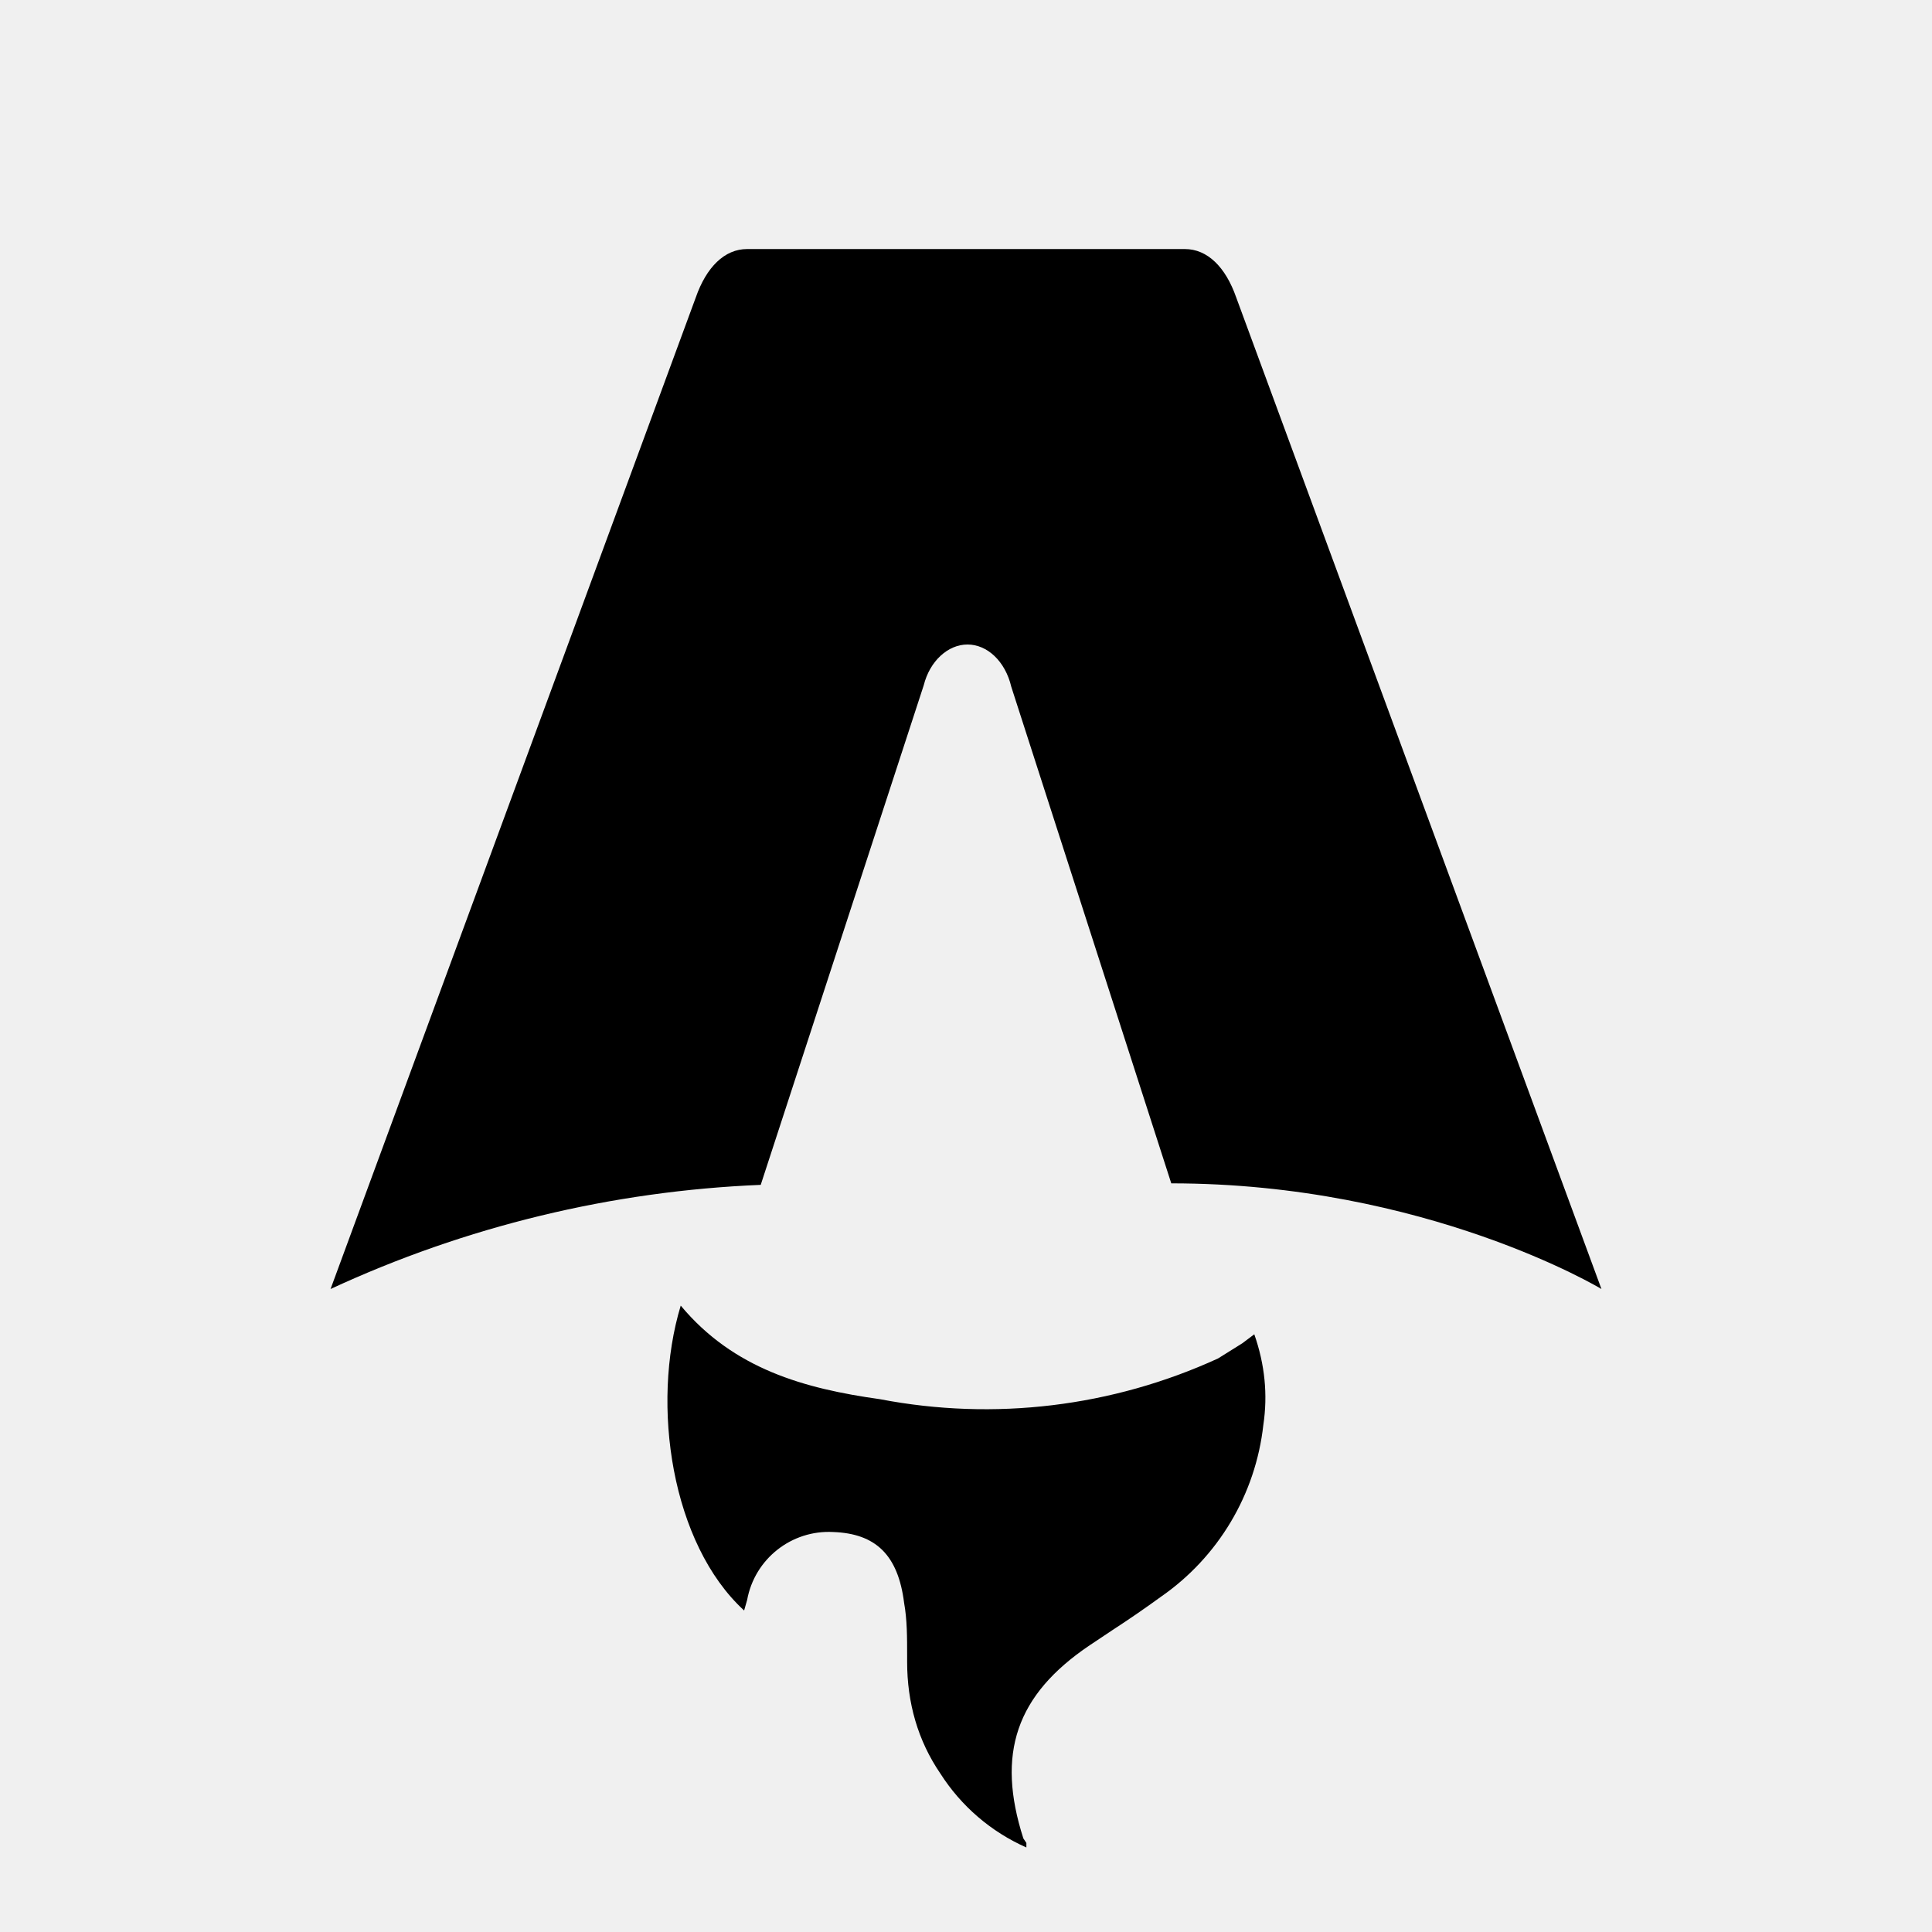
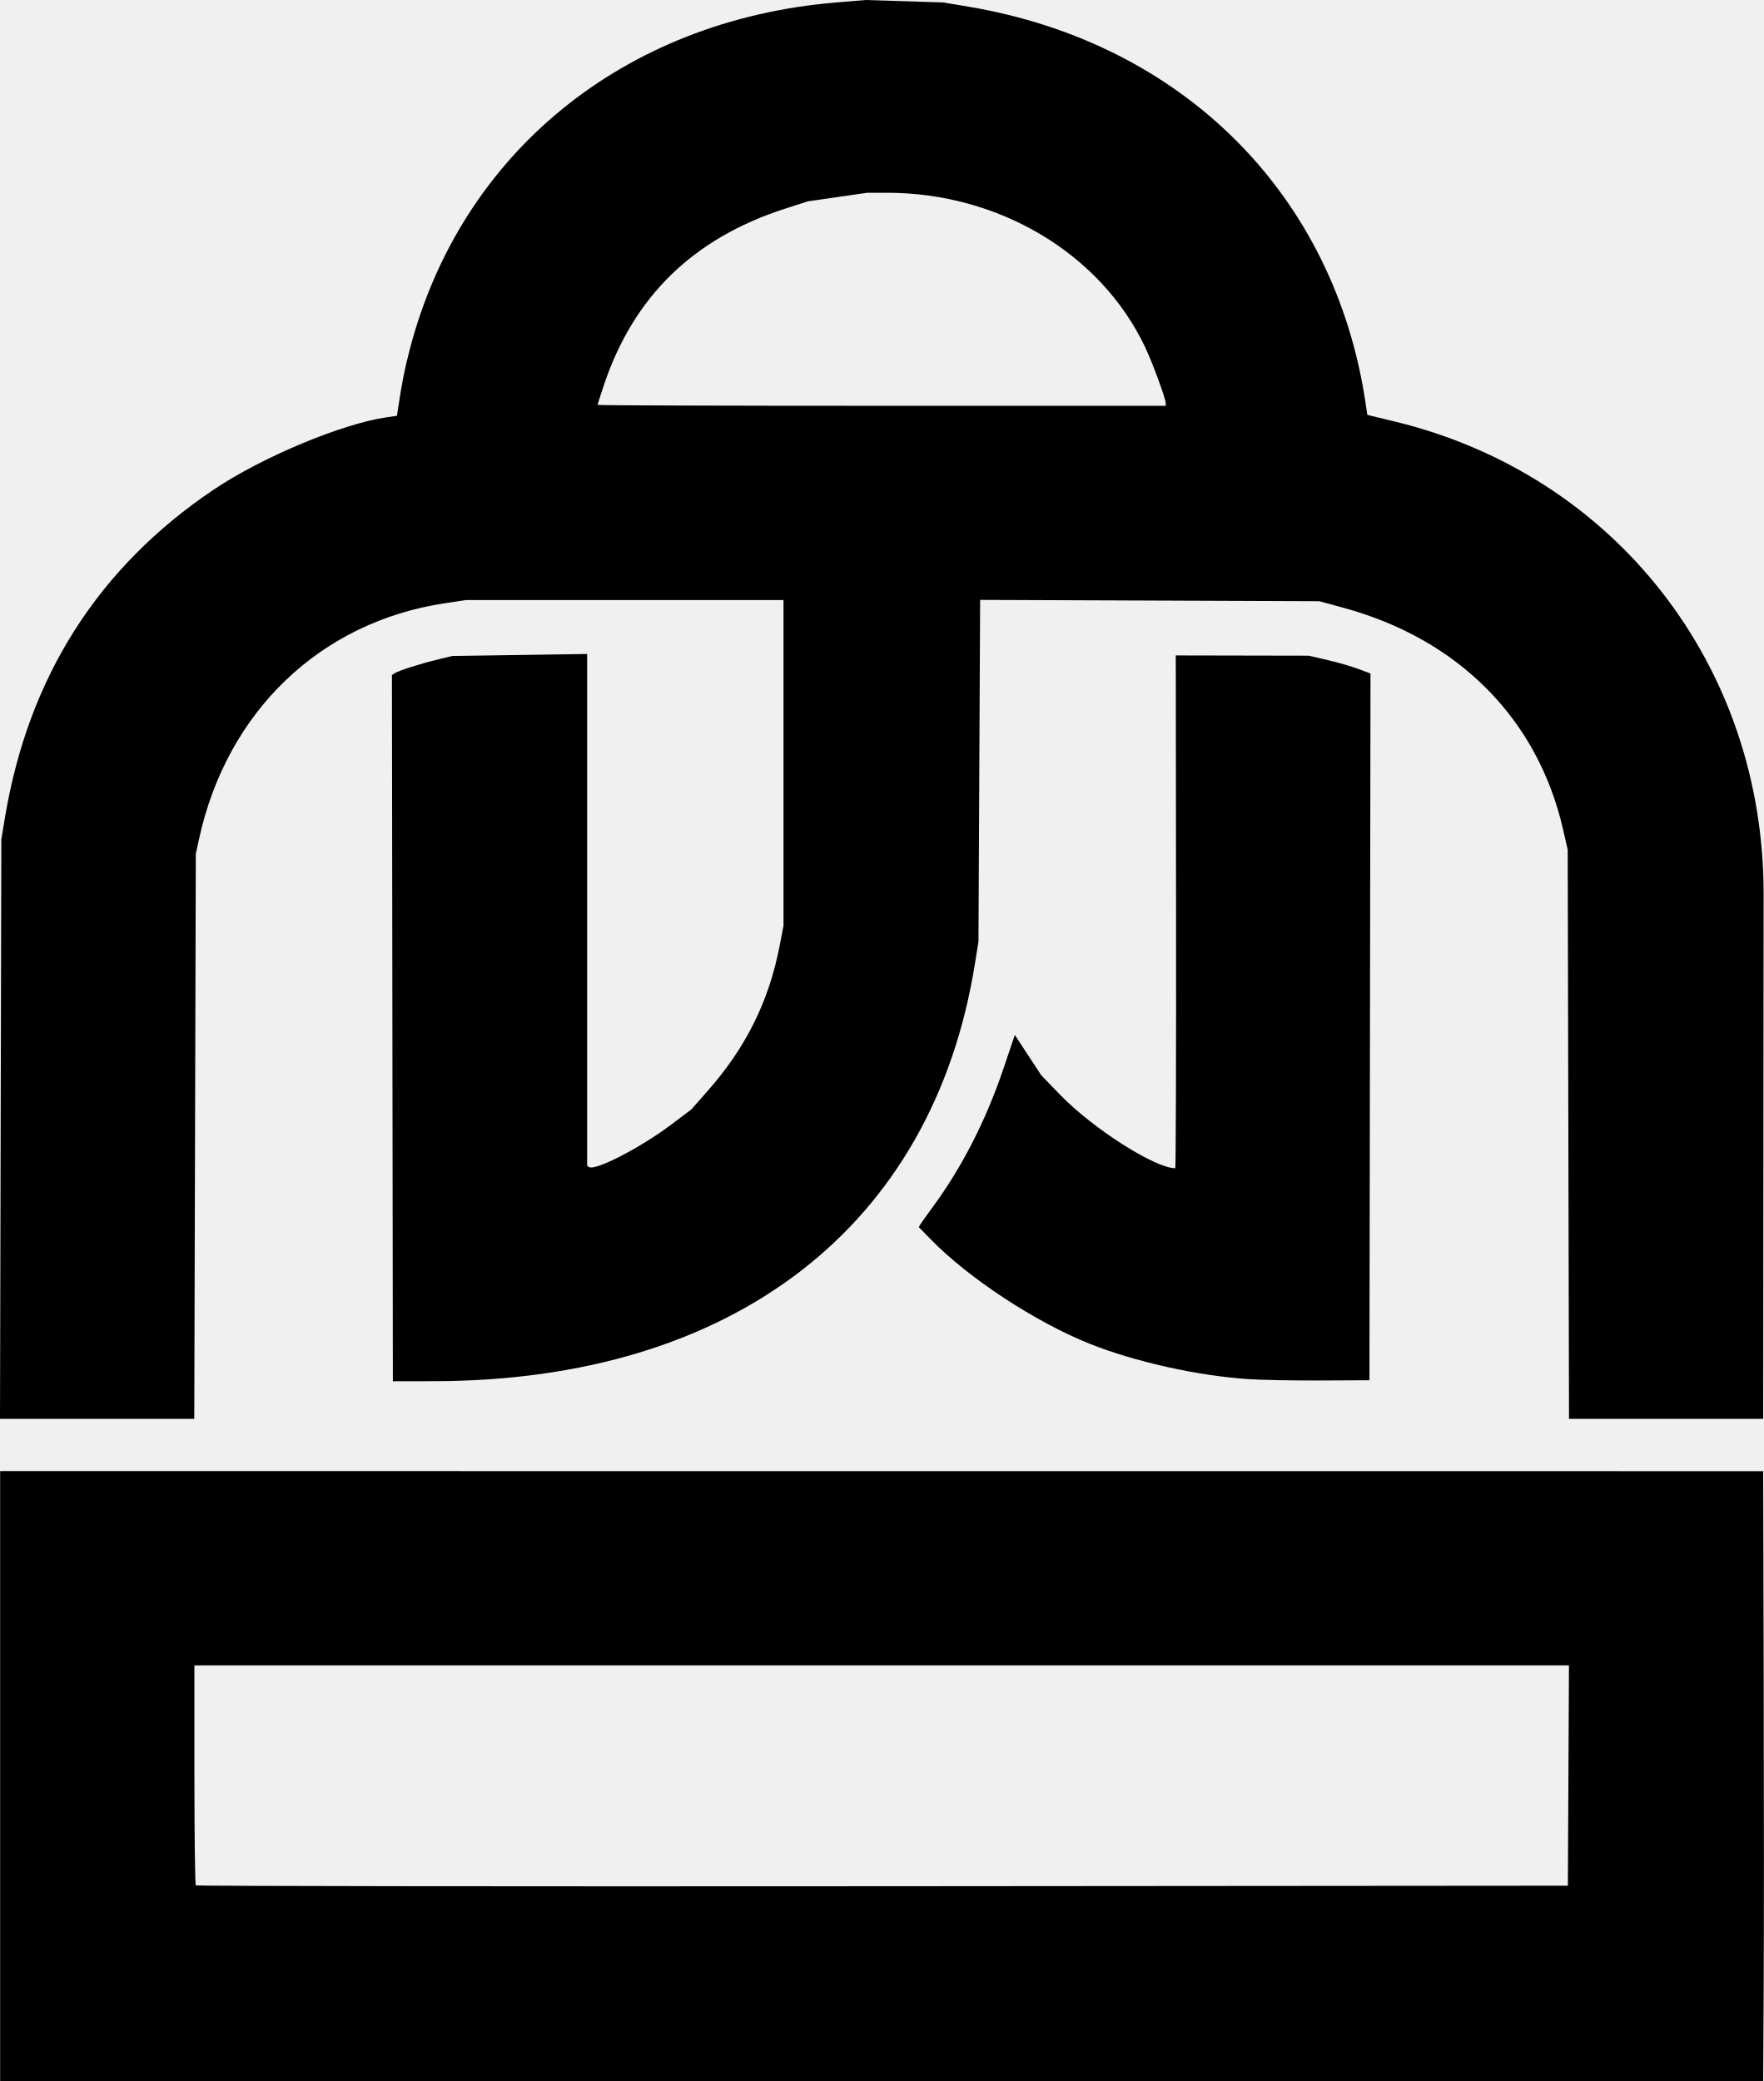
- <svg xmlns="http://www.w3.org/2000/svg" fill="none" viewBox="0 0 128 128">
-   <path d="M50.4 78.5a75.1 75.1 0 0 0-28.5 6.9l24.2-65.7c.7-2 1.9-3.2 3.4-3.2h29c1.5 0 2.7 1.2 3.4 3.2l24.2 65.7s-11.6-7-28.5-7L67 45.5c-.4-1.7-1.6-2.8-2.9-2.8-1.3 0-2.5 1.1-2.9 2.7L50.4 78.5Zm-1.1 28.2Zm-4.2-20.2c-2 6.6-.6 15.8 4.2 20.2a17.5 17.5 0 0 1 .2-.7 5.5 5.5 0 0 1 5.7-4.5c2.8.1 4.3 1.5 4.7 4.7.2 1.1.2 2.3.2 3.5v.4c0 2.7.7 5.2 2.2 7.4a13 13 0 0 0 5.7 4.9v-.3l-.2-.3c-1.8-5.6-.5-9.5 4.4-12.8l1.5-1a73 73 0 0 0 3.2-2.2 16 16 0 0 0 6.8-11.4c.3-2 .1-4-.6-6l-.8.6-1.6 1a37 37 0 0 1-22.4 2.7c-5-.7-9.7-2-13.2-6.2Z" />
-   <style>
-         path { fill: #000; }
-         @media (prefers-color-scheme: dark) {
-             path { fill: #FFF; }
-         }
-     </style>
+ <svg xmlns="http://www.w3.org/2000/svg" version="1.1" id="svg1" width="167.666" height="197.821" viewBox="0 0 167.666 197.821">
+   <defs id="defs1" />
+   <g id="g1" transform="translate(-16.16725,-1.089489)">
+     <path style="fill:#000000;stroke-width:0.199" d="m 16.18,169.921 v -28.99 l 83.79,0.004 83.79,0.004 0.051,20.001 c 0.028,11.001 0.028,24.044 -1.6e-4,28.986 l -0.052,8.985 H 99.97 16.18 Z m 149.07,-0.049 0.051,-10.474 H 99.974 34.646 v 10.391 c 0,5.715 0.06,10.451 0.133,10.524 0.073,0.073 29.447,0.11 65.276,0.083 l 65.143,-0.05 z M 16.231,108.418 l 0.064,-27.55 0.348,-2.085 c 2.228,-13.348 8.869,-23.775 19.839,-31.151 4.605,-3.096 12.204,-6.27 16.476,-6.881 l 0.938,-0.134 0.096,-0.623 c 0.429,-2.783 0.605,-3.677 1.113,-5.64 C 59.941,15.659 75.426,3.025 95.582,1.33 l 2.857,-0.24 3.695,0.116 3.695,0.116 2.39,0.402 c 20.373,3.424 34.821,17.861 37.758,37.729 l 0.159,1.076 2.581,0.624 c 20.968,5.066 35.136,23.228 35.086,44.978 -0.004,1.911 -0.015,13.907 -0.024,26.656 l -0.017,23.182 h -9.228 -9.228 l -0.062,-27.054 -0.062,-27.054 -0.444,-1.938 C 162.339,69.438 154.807,61.843 143.854,58.862 l -2.283,-0.621 -16.12,-0.063 -16.12,-0.063 -0.079,16.241 -0.079,16.241 -0.333,2.085 C 104.845,117.688 85.882,132.334 57.431,132.386 l -3.922,0.007 -0.018,-14.644 c -0.01,-8.054 -0.03,-23.159 -0.044,-33.567 l -0.026,-18.923 0.293,-0.189 c 0.377,-0.244 2.514,-0.917 4.164,-1.313 l 1.291,-0.31 6.404,-0.095 6.404,-0.095 v 24.33 24.33 l 0.185,0.114 c 0.605,0.374 4.935,-1.867 7.827,-4.05 l 1.886,-1.424 1.525,-1.727 c 3.658,-4.141 5.844,-8.53 6.861,-13.775 l 0.381,-1.964 V 73.613 58.132 H 75.548 60.456 l -1.991,0.299 C 46.596,60.214 37.721,68.729 35.081,80.867 l -0.302,1.39 -0.073,26.855 -0.073,26.855 H 25.4 16.167 Z M 126.976,39.442 c 0,-0.461 -1.266,-3.901 -2,-5.434 -4.23,-8.839 -13.882,-14.594 -24.474,-14.594 h -1.901 l -2.827,0.408 -2.827,0.408 -2.184,0.706 c -8.707,2.815 -14.374,8.341 -17.197,16.77 -0.329,0.982 -0.598,1.825 -0.598,1.873 0,0.048 12.152,0.088 27.004,0.088 h 27.004 z m 7.744,92.74 c -4.802,-0.331 -10.7,-1.65 -14.938,-3.339 -5.158,-2.056 -11.502,-6.215 -15.118,-9.912 l -1.166,-1.191 0.159,-0.268 c 0.088,-0.147 0.622,-0.898 1.187,-1.667 2.77,-3.771 5.047,-8.23 6.702,-13.125 l 1.085,-3.207 1.254,1.915 1.254,1.915 1.799,1.86 c 3.098,3.204 9.017,6.979 10.943,6.979 0.055,0 0.089,-10.968 0.074,-24.373 l -0.026,-24.373 6.325,0.012 6.325,0.012 1.787,0.417 c 0.983,0.229 2.301,0.61 2.929,0.846 l 1.142,0.429 -0.05,33.592 -0.05,33.592 -4.666,0.023 c -2.566,0.013 -5.694,-0.048 -6.95,-0.135 z" id="path1" />
+   </g>
</svg>
